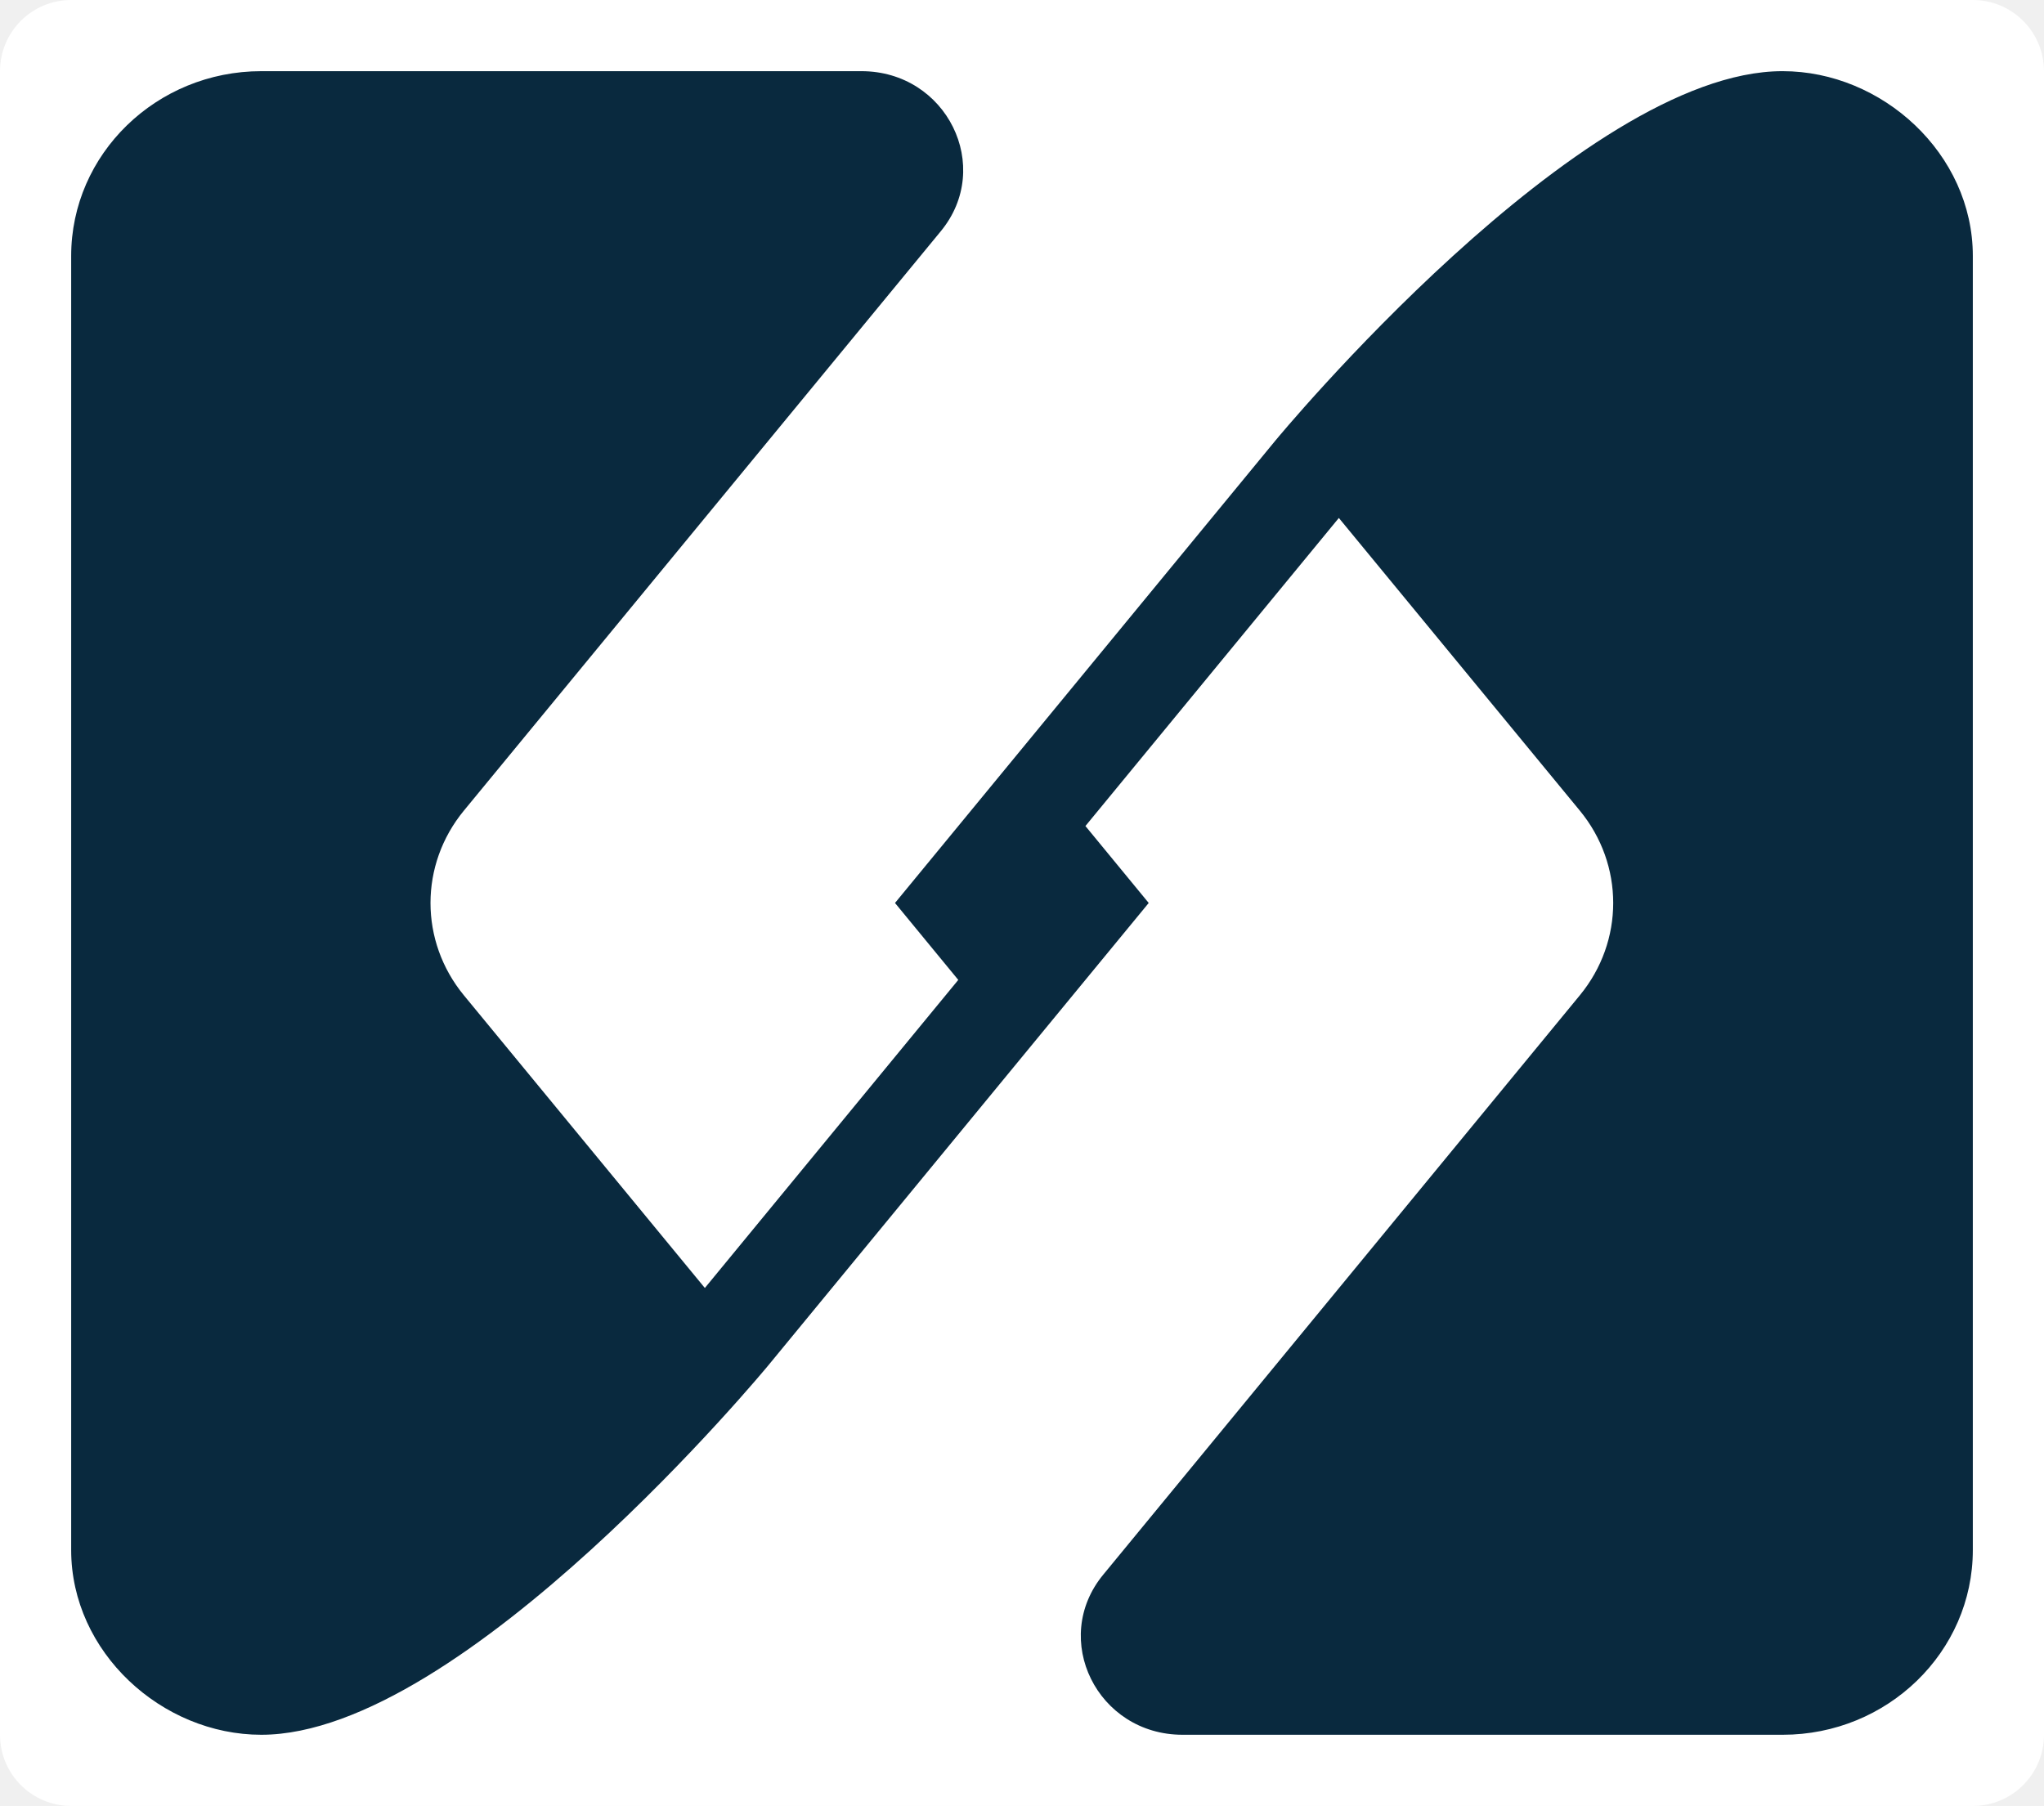
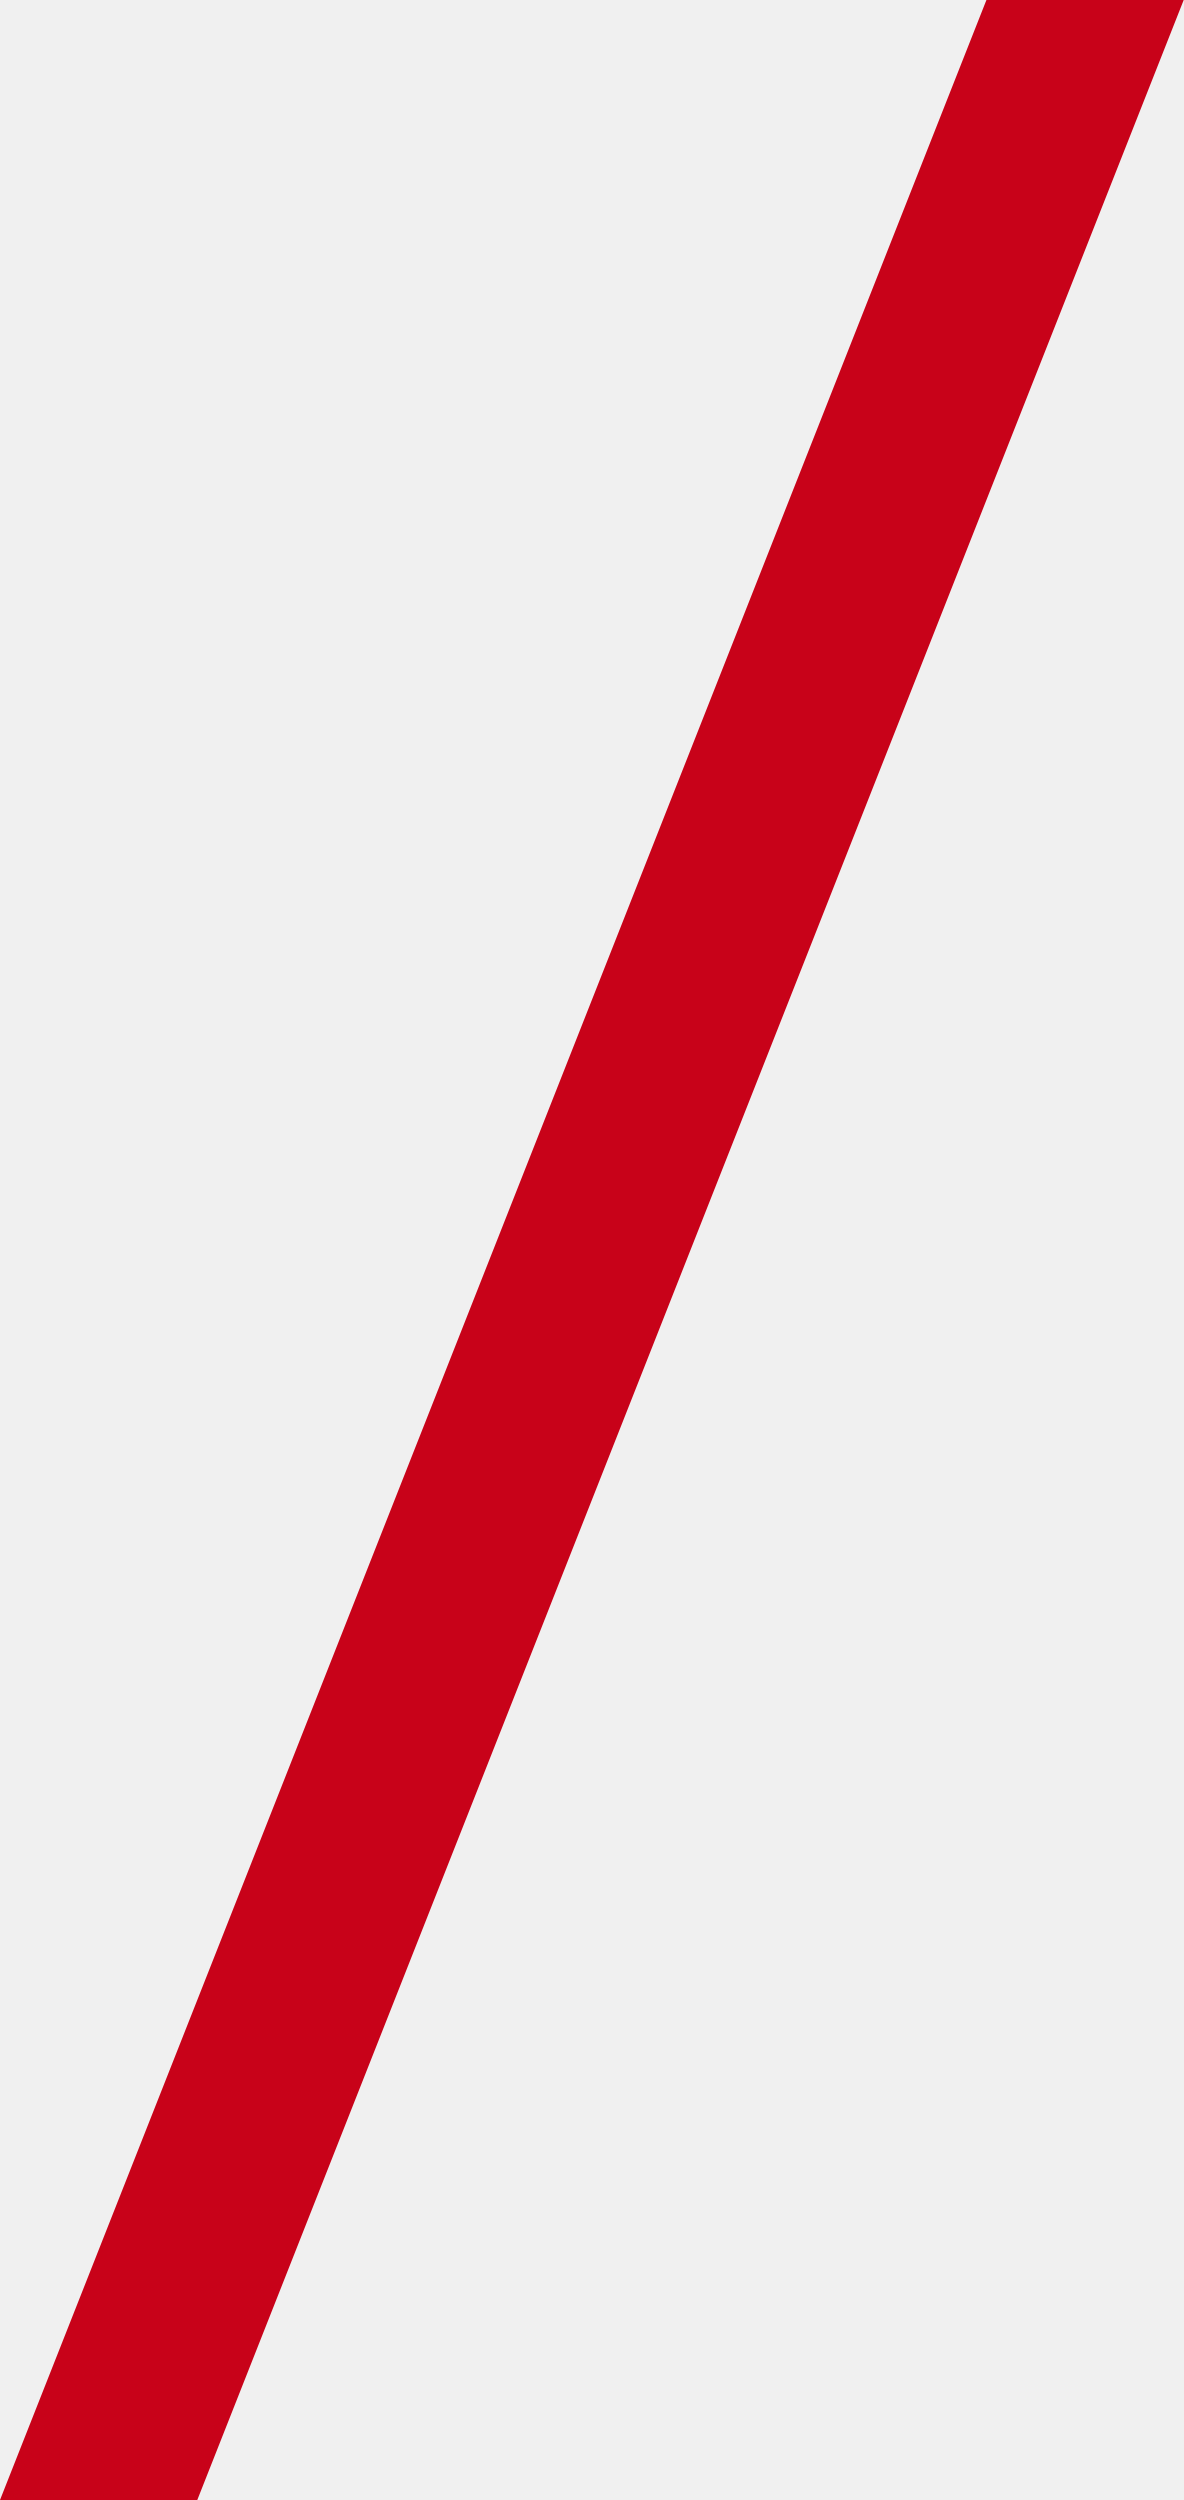
- <svg xmlns="http://www.w3.org/2000/svg" version="1.1" width="919" height="812">
-   <svg width="919" height="812" viewBox="0 0 919 812" fill="none">
-     <rect x="0" width="919" height="812" rx="32" fill="white" />
-     <path d="M801.38 32C710.417 32 573.371 198.163 573.371 198.163L459.433 336.676L402.398 406L430.849 440.595L316.911 579.109L208.583 447.541C188.548 423.231 188.548 388.769 208.583 364.459L422.968 103.995C446.877 75.01 425.639 32 387.304 32H117.487C70.335 32 32 69.266 32 115.081V696.919C32 742.867 72.74 780 117.487 780C208.45 780 345.496 613.837 345.496 613.837L459.433 475.324L516.469 406L488.018 371.405L601.956 232.891L710.283 364.459C730.319 388.769 730.319 423.231 710.283 447.541L496.032 708.005C472.123 736.99 493.361 780 531.696 780H801.513C848.665 780 887 742.734 887 696.919V115.081C887 69.133 846.26 32 801.513 32H801.38Z" fill="#09293E" />
+ <svg xmlns="http://www.w3.org/2000/svg" version="1.1" width="125" height="264">
+   <svg version="1.1" width="125" height="264">
+     <svg preserveAspectRatio="xMidYMid meet" data-bbox="0 0 125 264" viewBox="0 0 125 264" height="264" width="125" data-type="color" role="presentation" aria-hidden="true" wixshapeid="82fcd3_89d7a1e5a7ac4529b42728b94f8159be.svg" version="1.1" id="svg1">
+       <defs id="defs1">
+         <style id="style1">#comp-jtr47taj svg [data-color="1"] {fill: #C8001B;}</style>
+       </defs>
+       <g id="g1" style="fill:#c80219;fill-opacity:1">
+         <path fill="#15e0fb" d="M 104.167,0 H 125 L 20.833,264 H 0 Z" fill-rule="evenodd" data-color="1" id="path1" style="fill:#c80219;fill-opacity:1" />
+       </g>
+     </svg>
  </svg>
  <style>@media (prefers-color-scheme: light) { :root { filter: none; } }
@media (prefers-color-scheme: dark) { :root { filter: none; } }
</style>
</svg>
